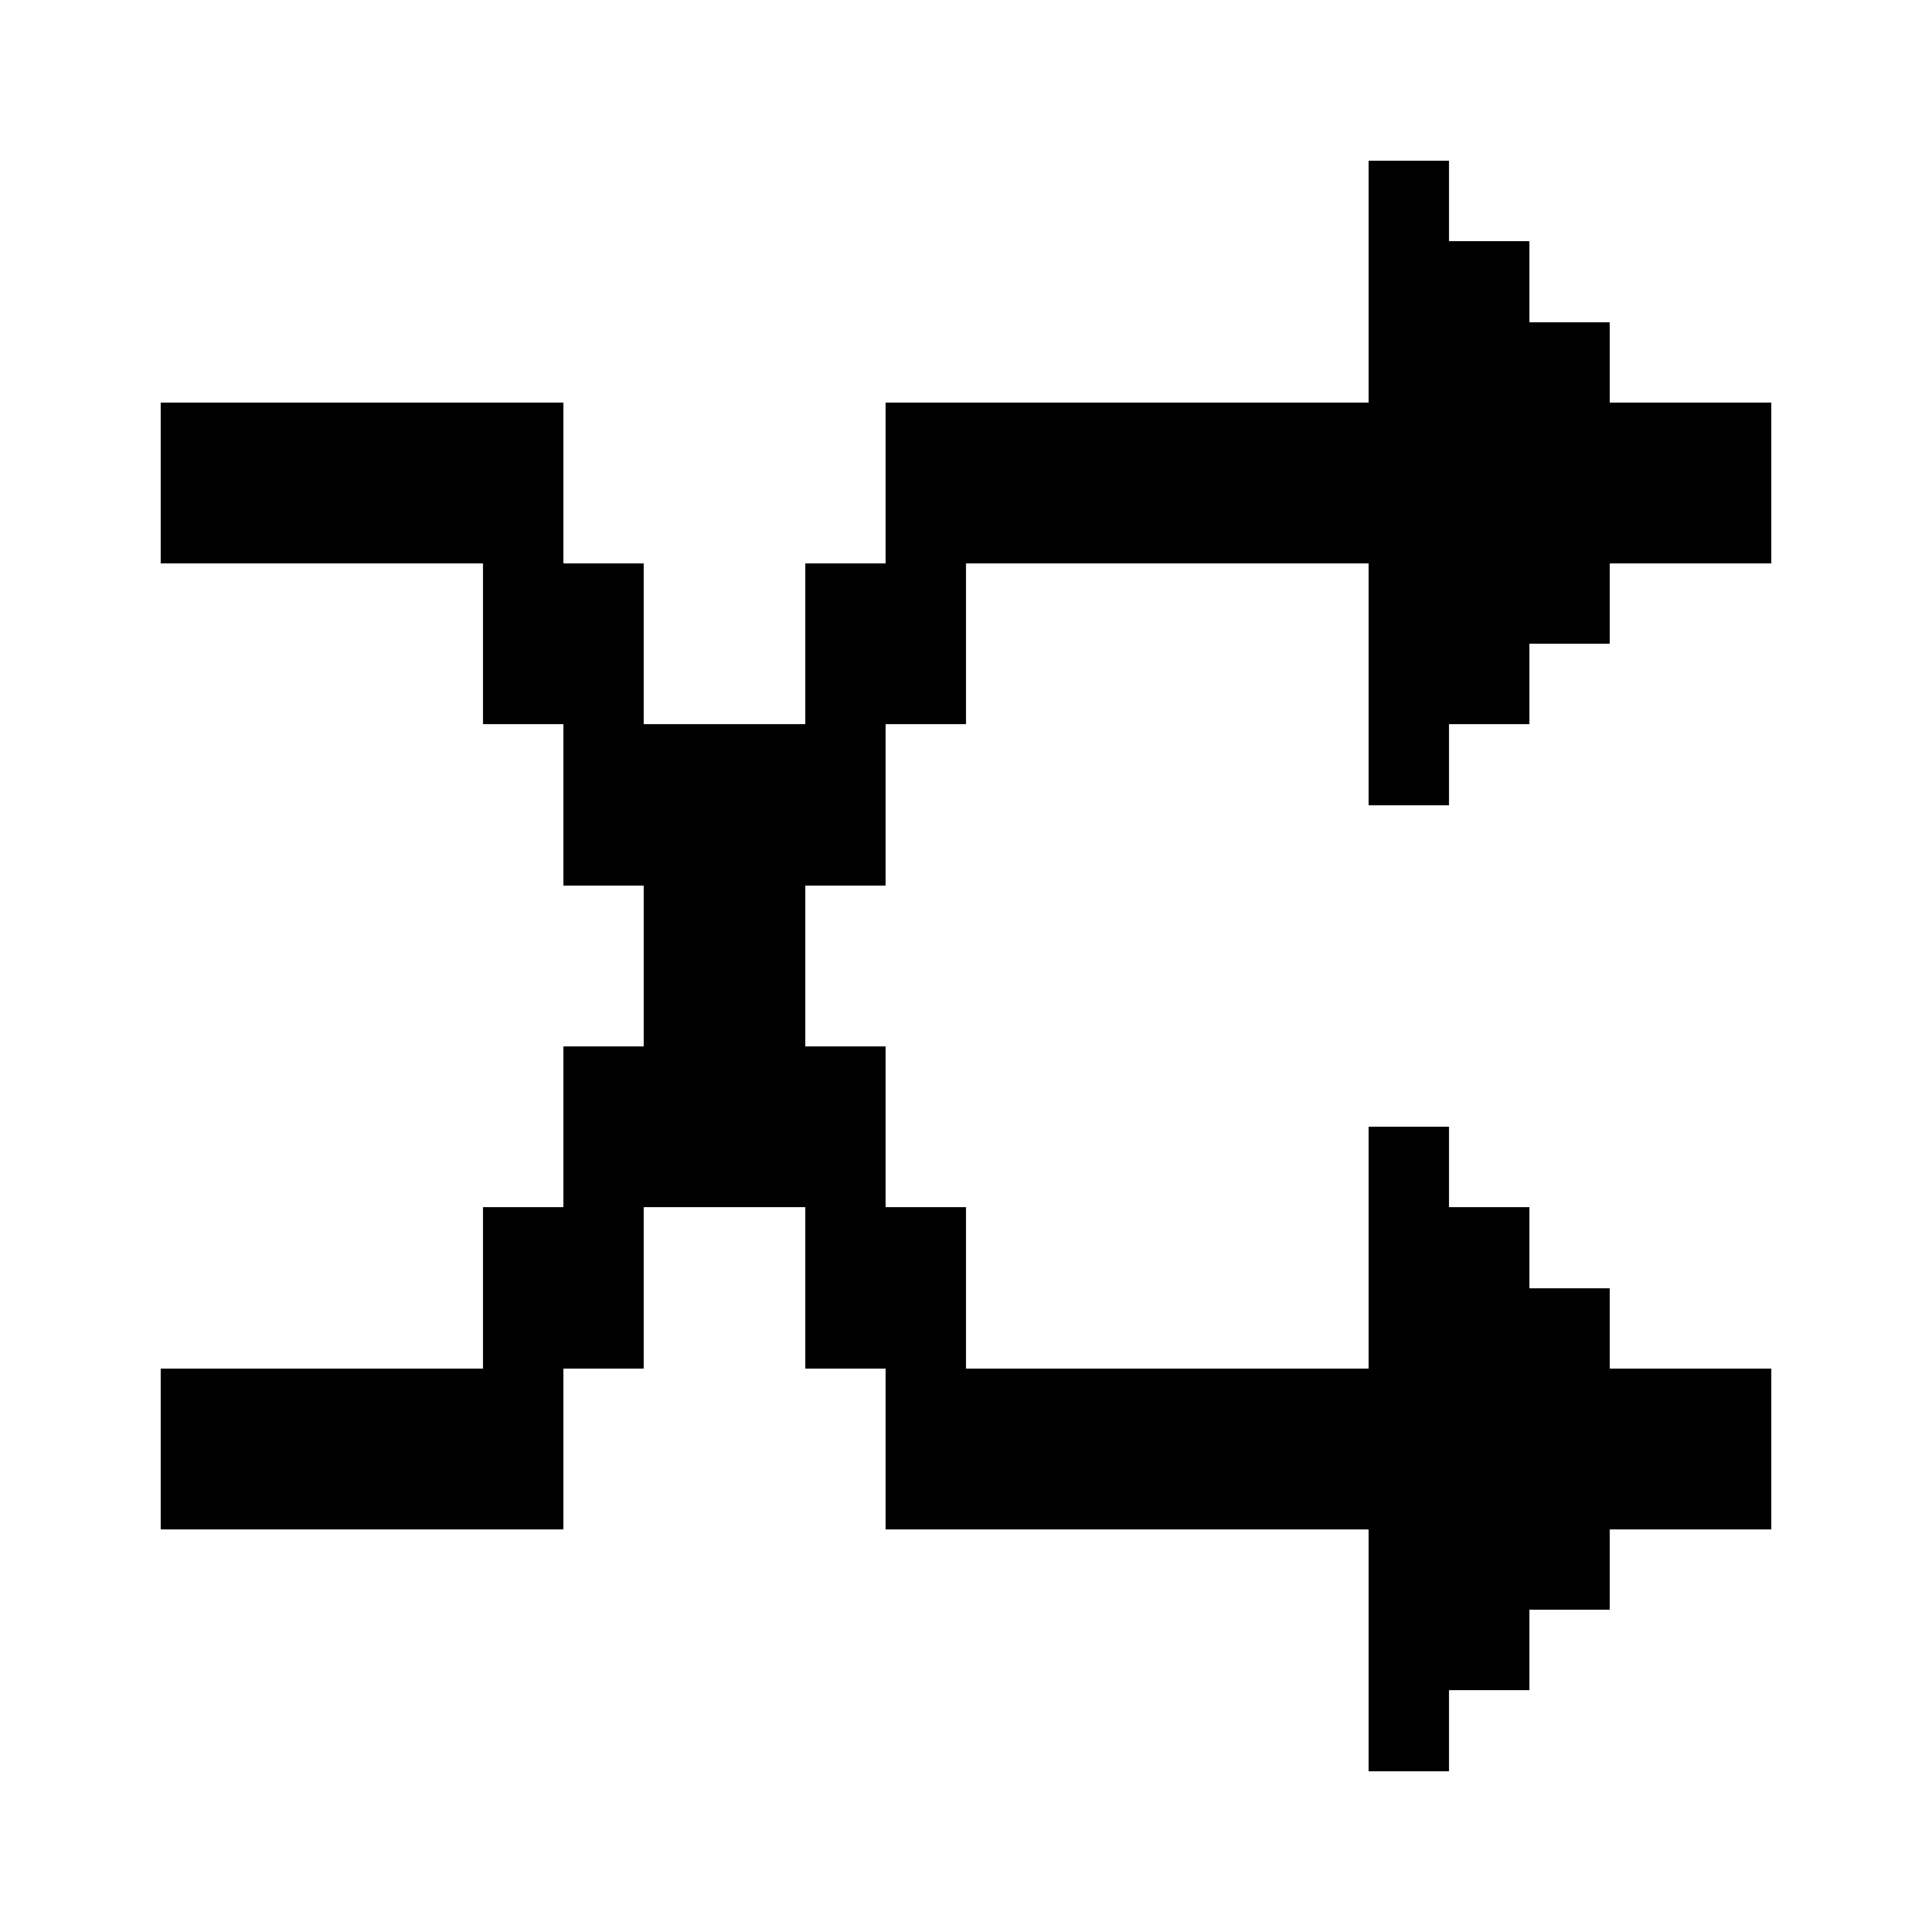
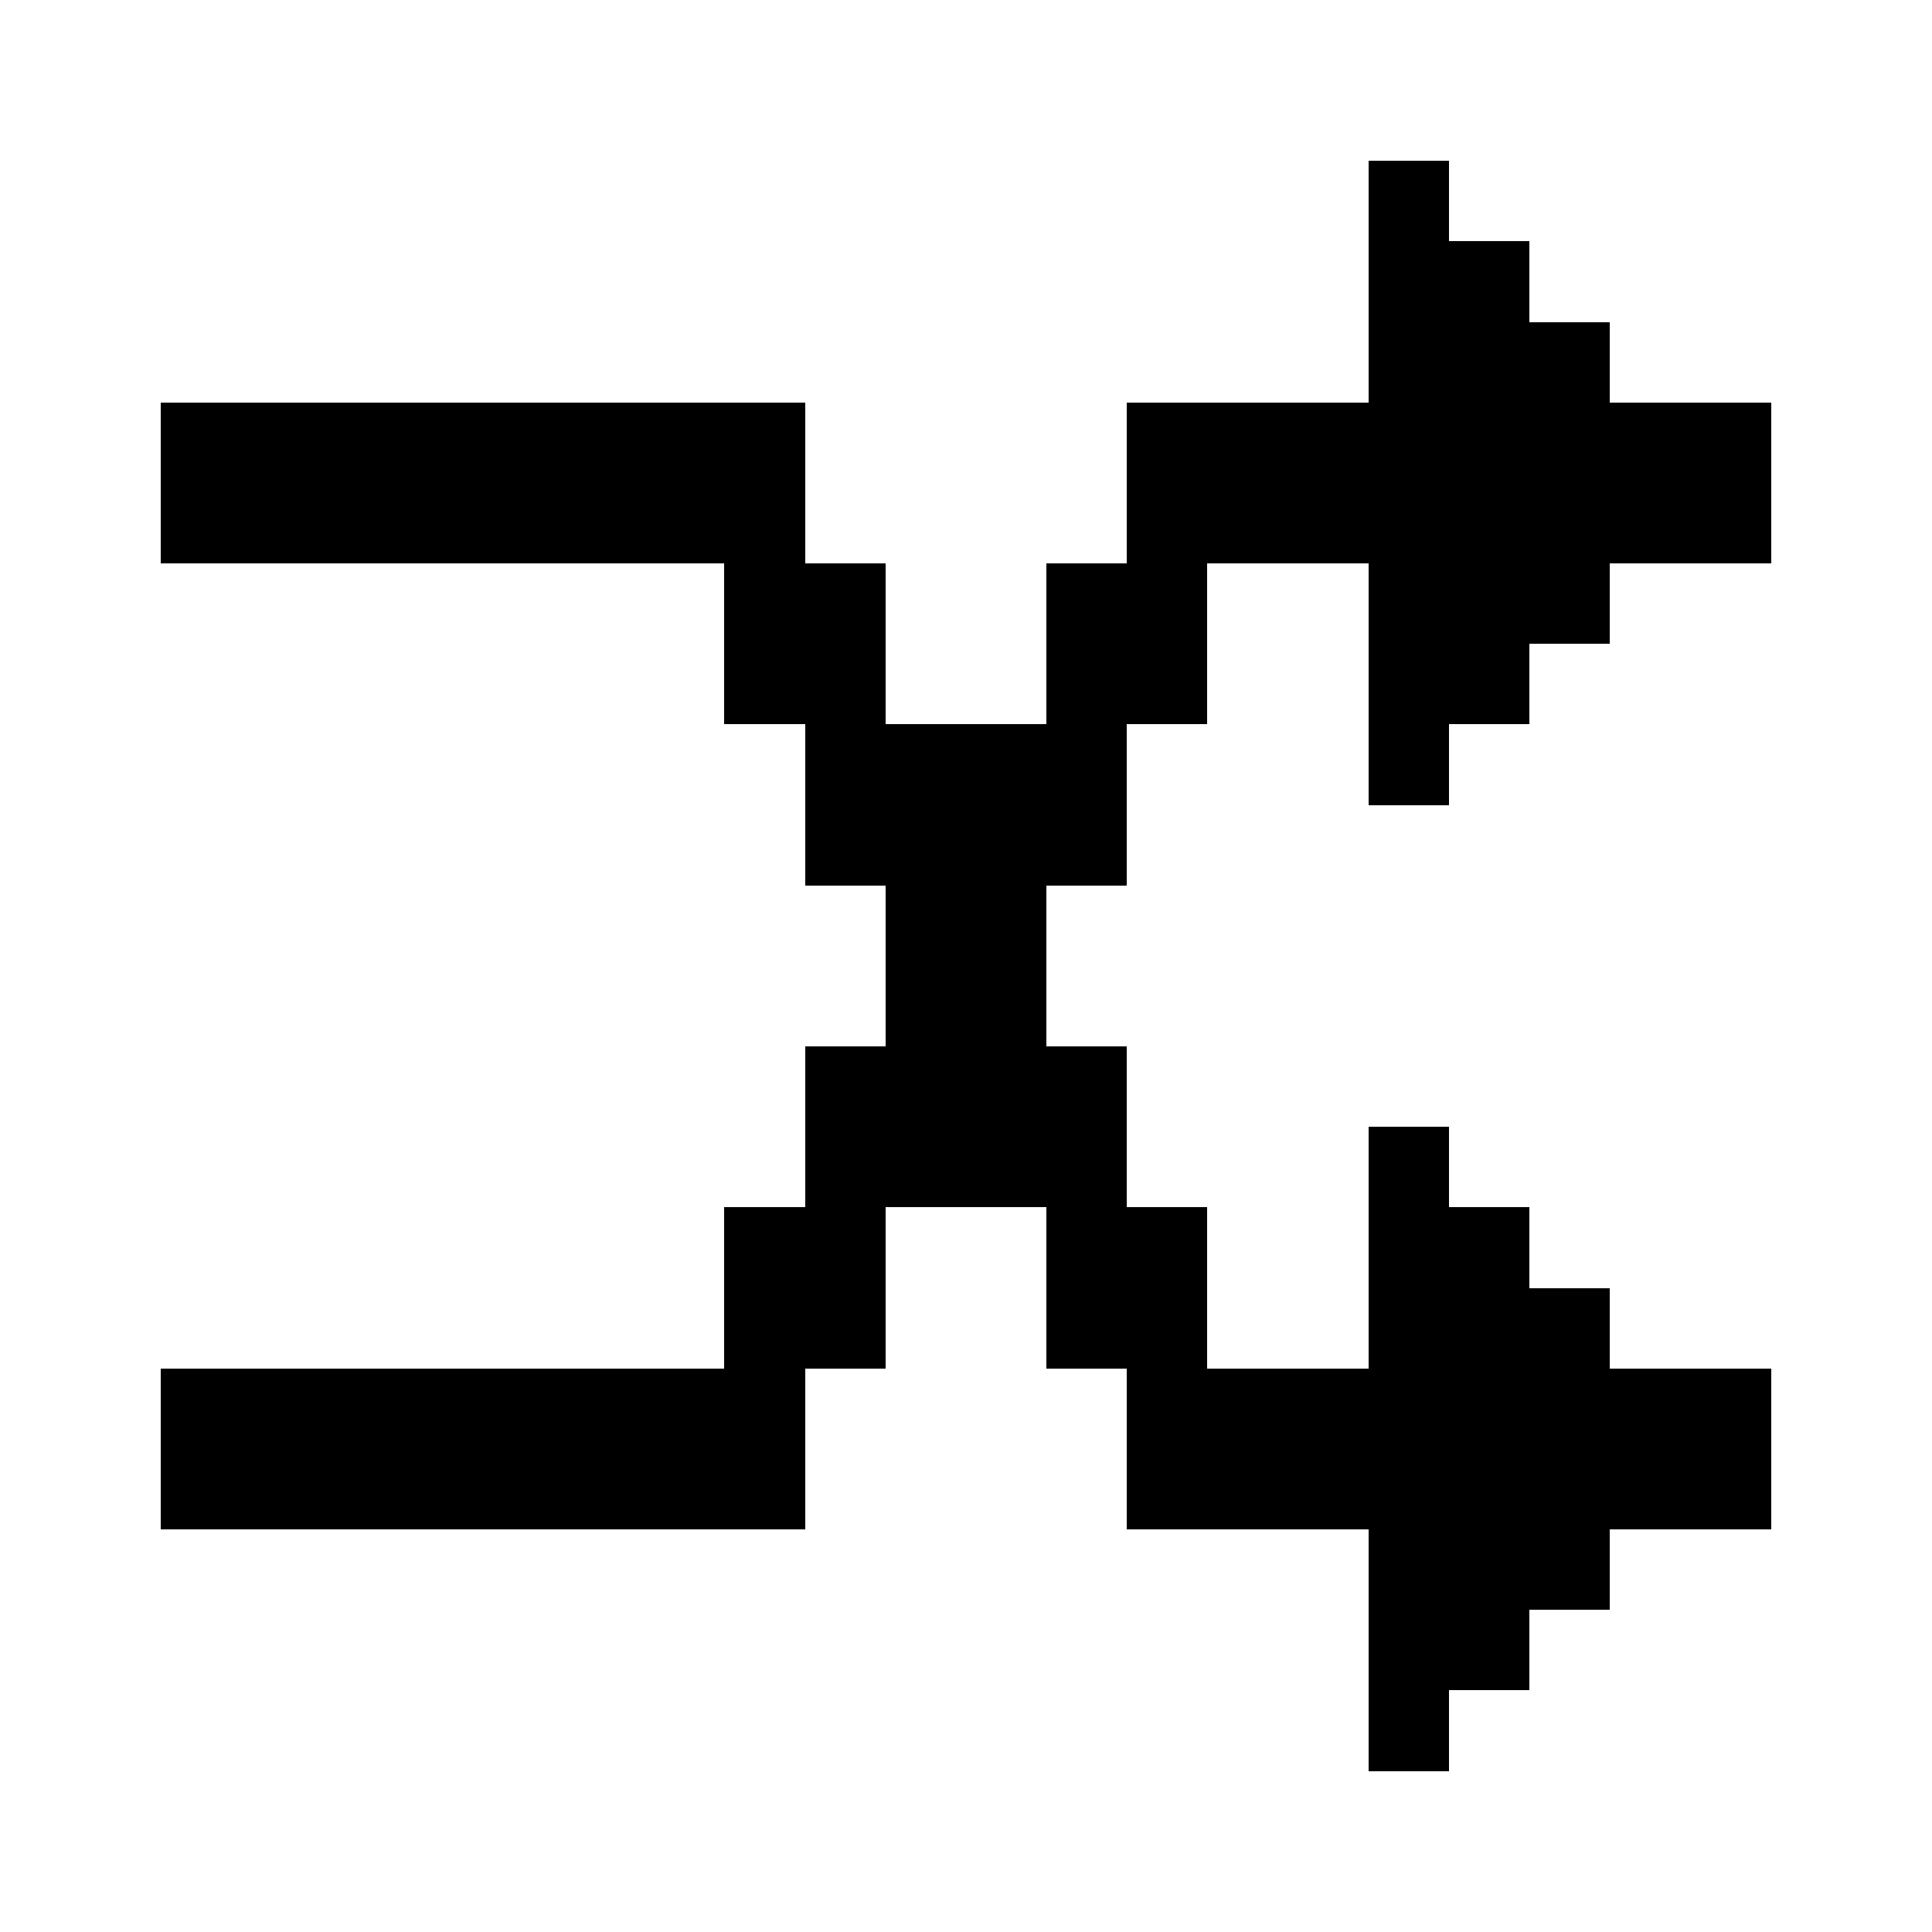
<svg xmlns="http://www.w3.org/2000/svg" width="24" height="24" viewBox="0 0 24 24" shape-rendering="crispEdges">
-   <path fill="currentColor" d="M17 2h1v1h-1zM17 3h2v1h-2zM17 4h3v1h-3zM2 5h5v1h-5zM11 5h11v1h-11zM2 6h5v1h-5zM11 6h11v1h-11zM6 7h2v1h-2zM10 7h2v1h-2zM17 7h3v1h-3zM6 8h2v1h-2zM10 8h2v1h-2zM17 8h2v1h-2zM7 9h4v1h-4zM17 9h1v1h-1zM7 10h4v1h-4zM8 11h2v1h-2zM8 12h2v1h-2zM7 13h4v1h-4zM7 14h4v1h-4zM17 14h1v1h-1zM6 15h2v1h-2zM10 15h2v1h-2zM17 15h2v1h-2zM6 16h2v1h-2zM10 16h2v1h-2zM17 16h3v1h-3zM2 17h5v1h-5zM11 17h11v1h-11zM2 18h5v1h-5zM11 18h11v1h-11zM17 19h3v1h-3zM17 20h2v1h-2zM17 21h1v1h-1z" />
+   <path fill="currentColor" d="M17 2h1v1h-1zM17 3h2v1h-2zM17 4h3v1h-3zM2 5h8v1h-8zM14 5h8v1h-8zM2 6h8v1h-8zM14 6h8v1h-8zM9 7h2v1h-2zM13 7h2v1h-2zM17 7h3v1h-3zM9 8h2v1h-2zM13 8h2v1h-2zM17 8h2v1h-2zM10 9h4v1h-4zM17 9h1v1h-1zM10 10h4v1h-4zM11 11h2v1h-2zM11 12h2v1h-2zM10 13h4v1h-4zM10 14h4v1h-4zM17 14h1v1h-1zM9 15h2v1h-2zM13 15h2v1h-2zM17 15h2v1h-2zM9 16h2v1h-2zM13 16h2v1h-2zM17 16h3v1h-3zM2 17h8v1h-8zM14 17h8v1h-8zM2 18h8v1h-8zM14 18h8v1h-8zM17 19h3v1h-3zM17 20h2v1h-2zM17 21h1v1h-1z" />
</svg>
